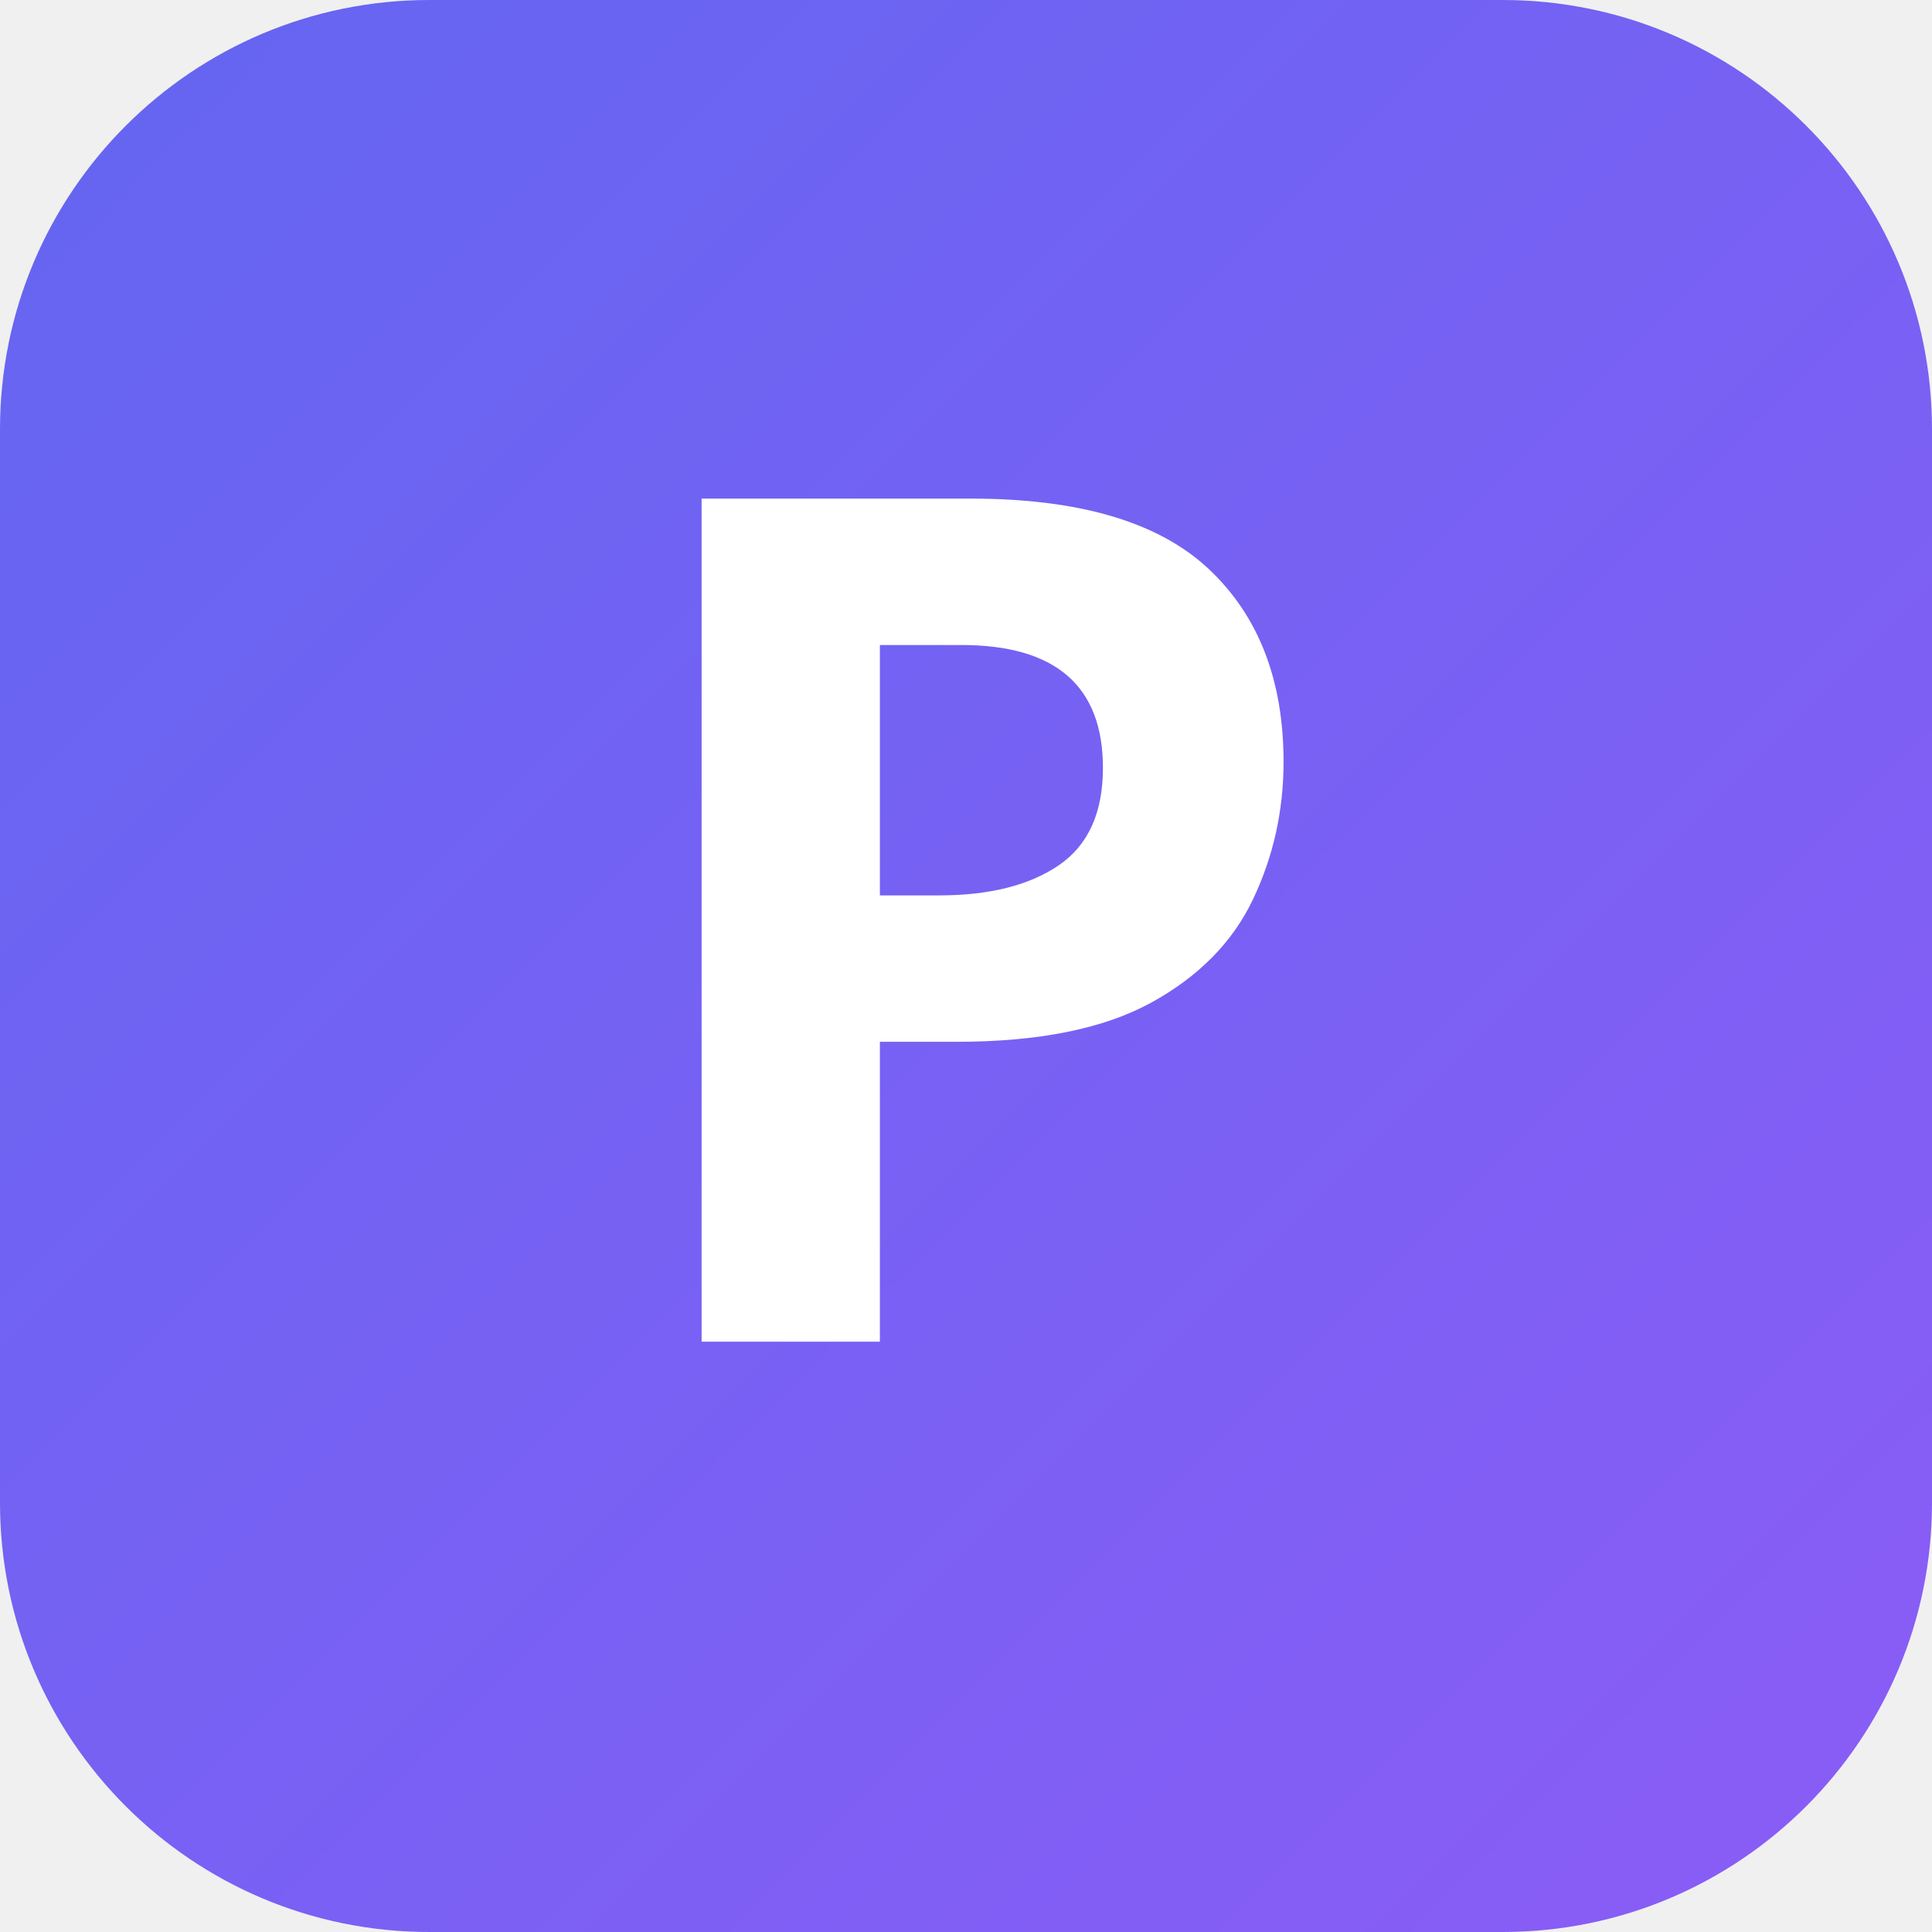
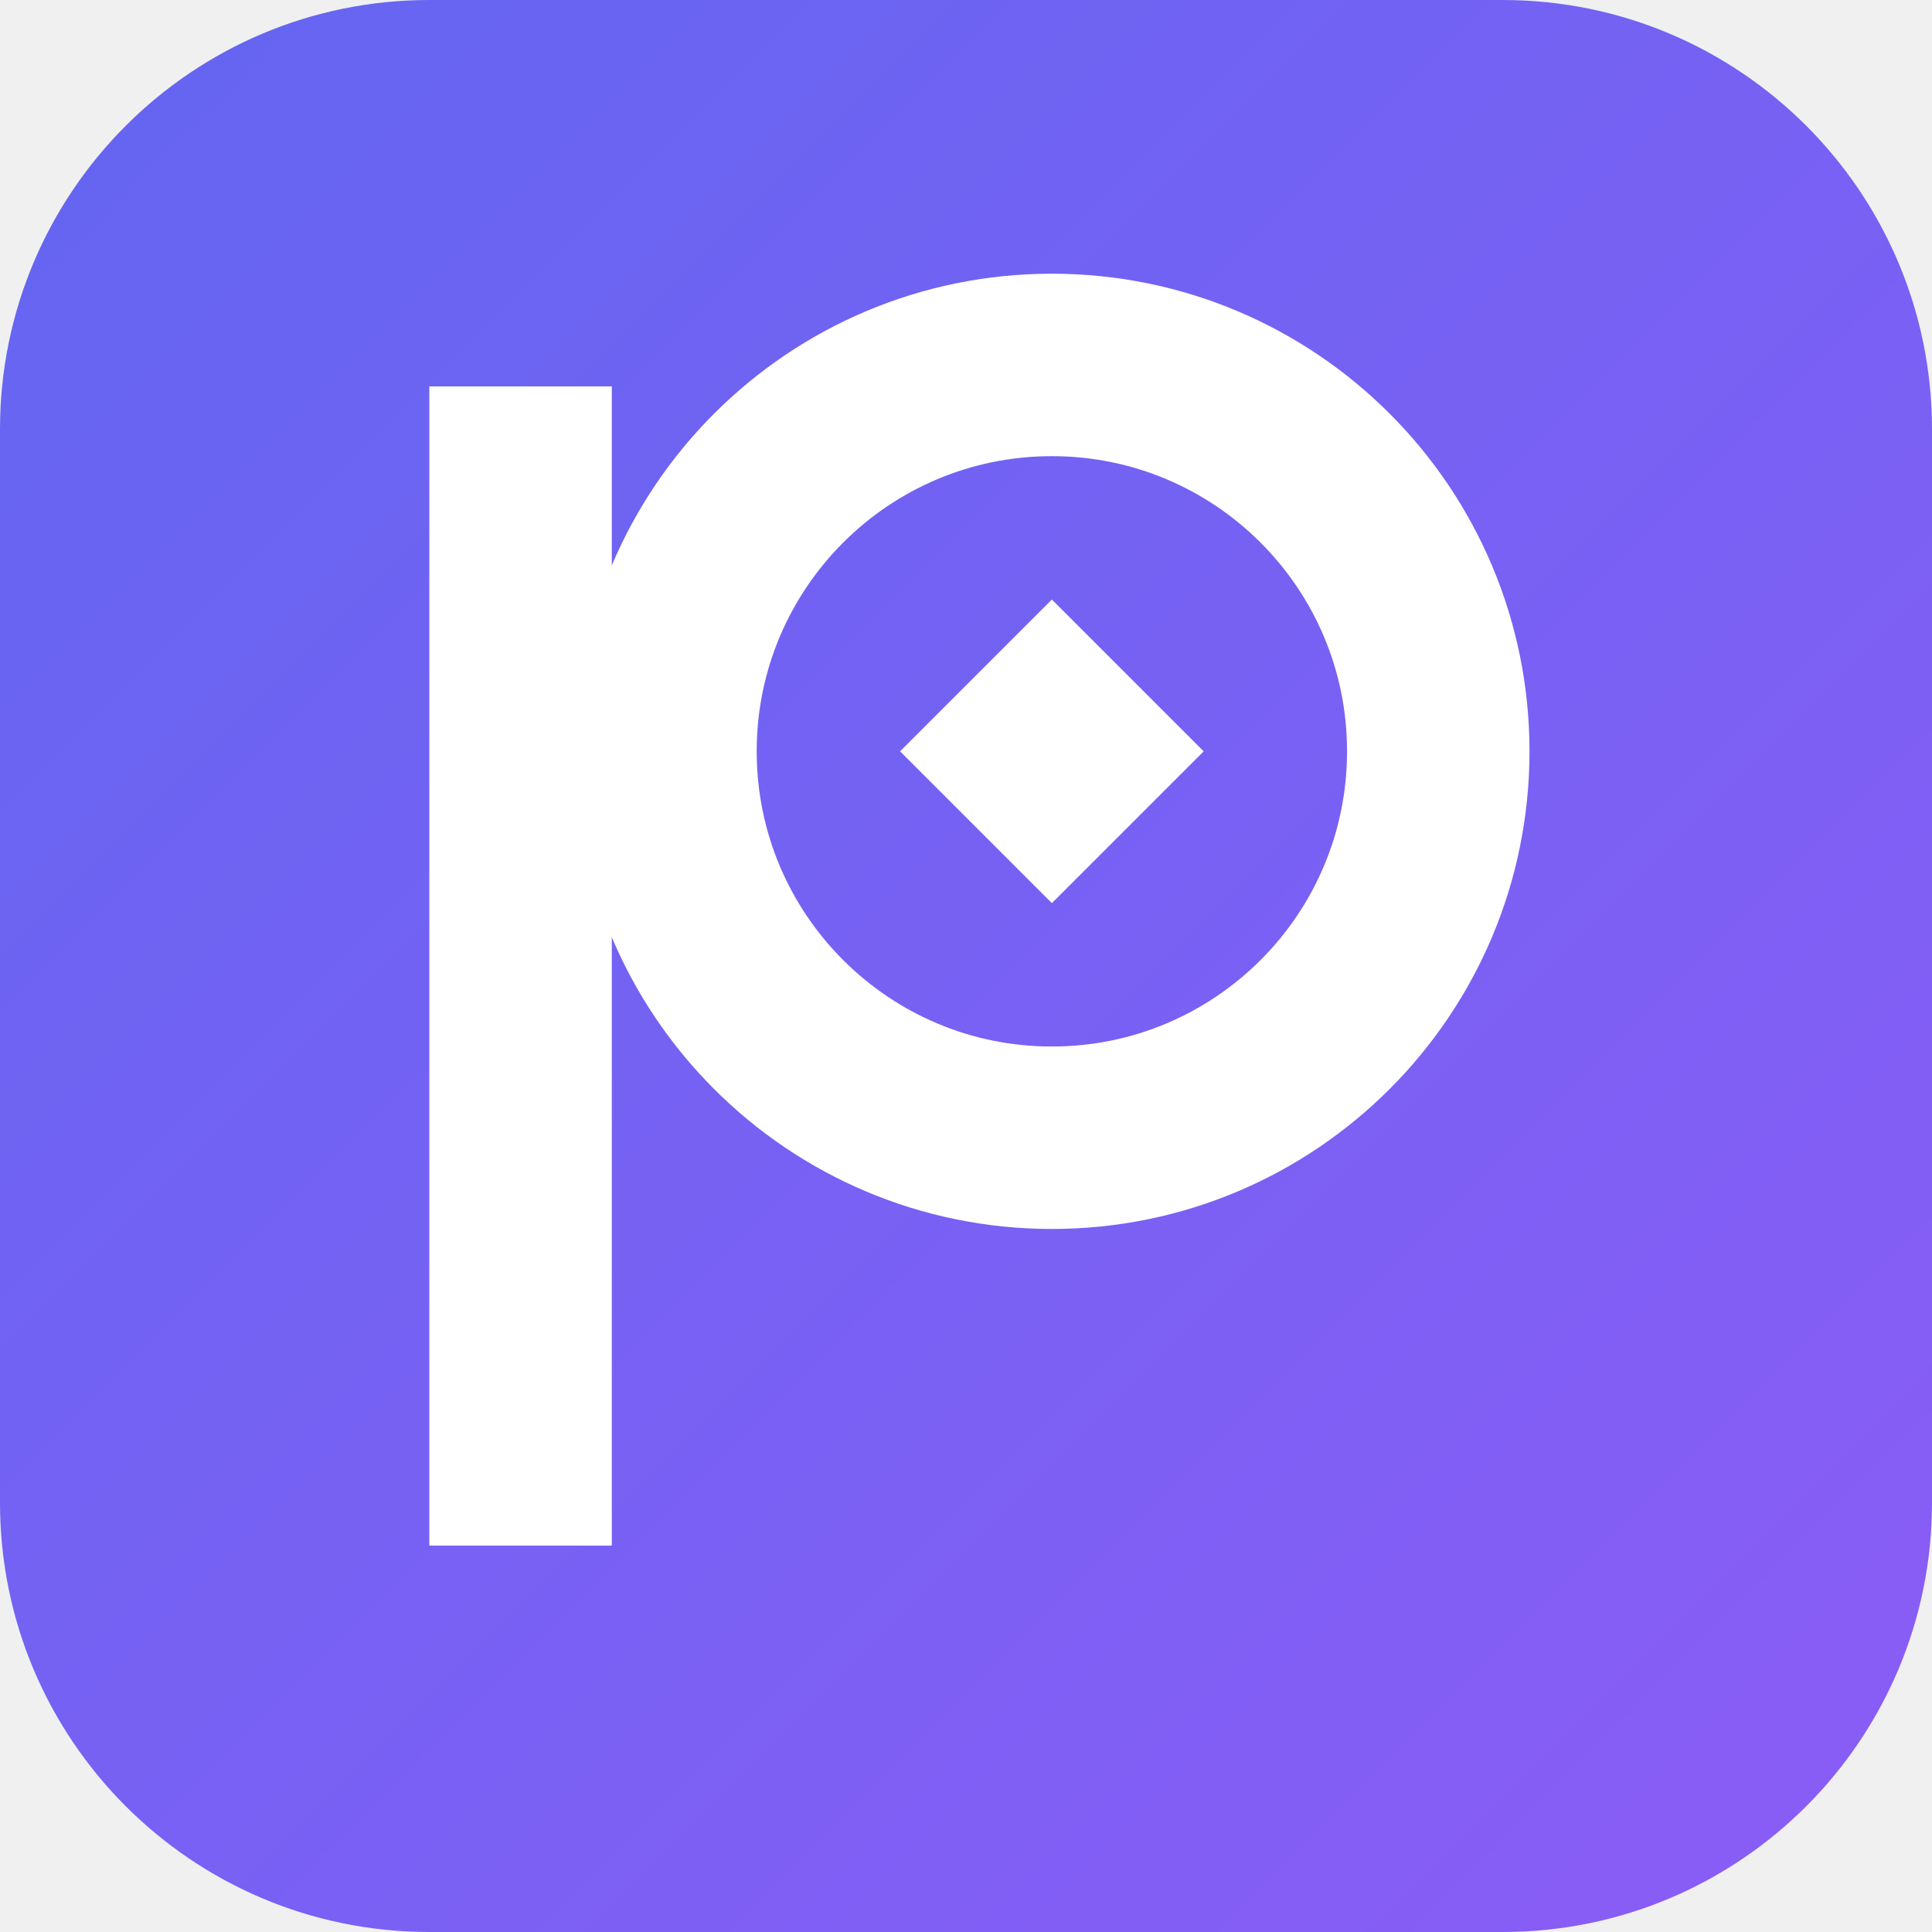
<svg xmlns="http://www.w3.org/2000/svg" viewBox="0 0 180 180">
  <defs>
    <linearGradient id="g" x1="0%" y1="0%" x2="100%" y2="100%">
      <stop offset="0%" style="stop-color:#6366f1" />
      <stop offset="100%" style="stop-color:#8b5cf6" />
    </linearGradient>
  </defs>
  <rect width="180" height="180" rx="40" fill="url(#g)" />
-   <text x="90" y="125" text-anchor="middle" font-family="system-ui,sans-serif" font-weight="700" font-size="110" fill="white">P</text>
+   <rect x="40" y="36" width="17" height="108" fill="white" />
+   <circle cx="98" cy="70" r="36" fill="none" stroke="white" stroke-width="17" />
+   <rect x="88" y="60" width="20" height="20" fill="white" transform="rotate(45 98 70)" />
</svg>
